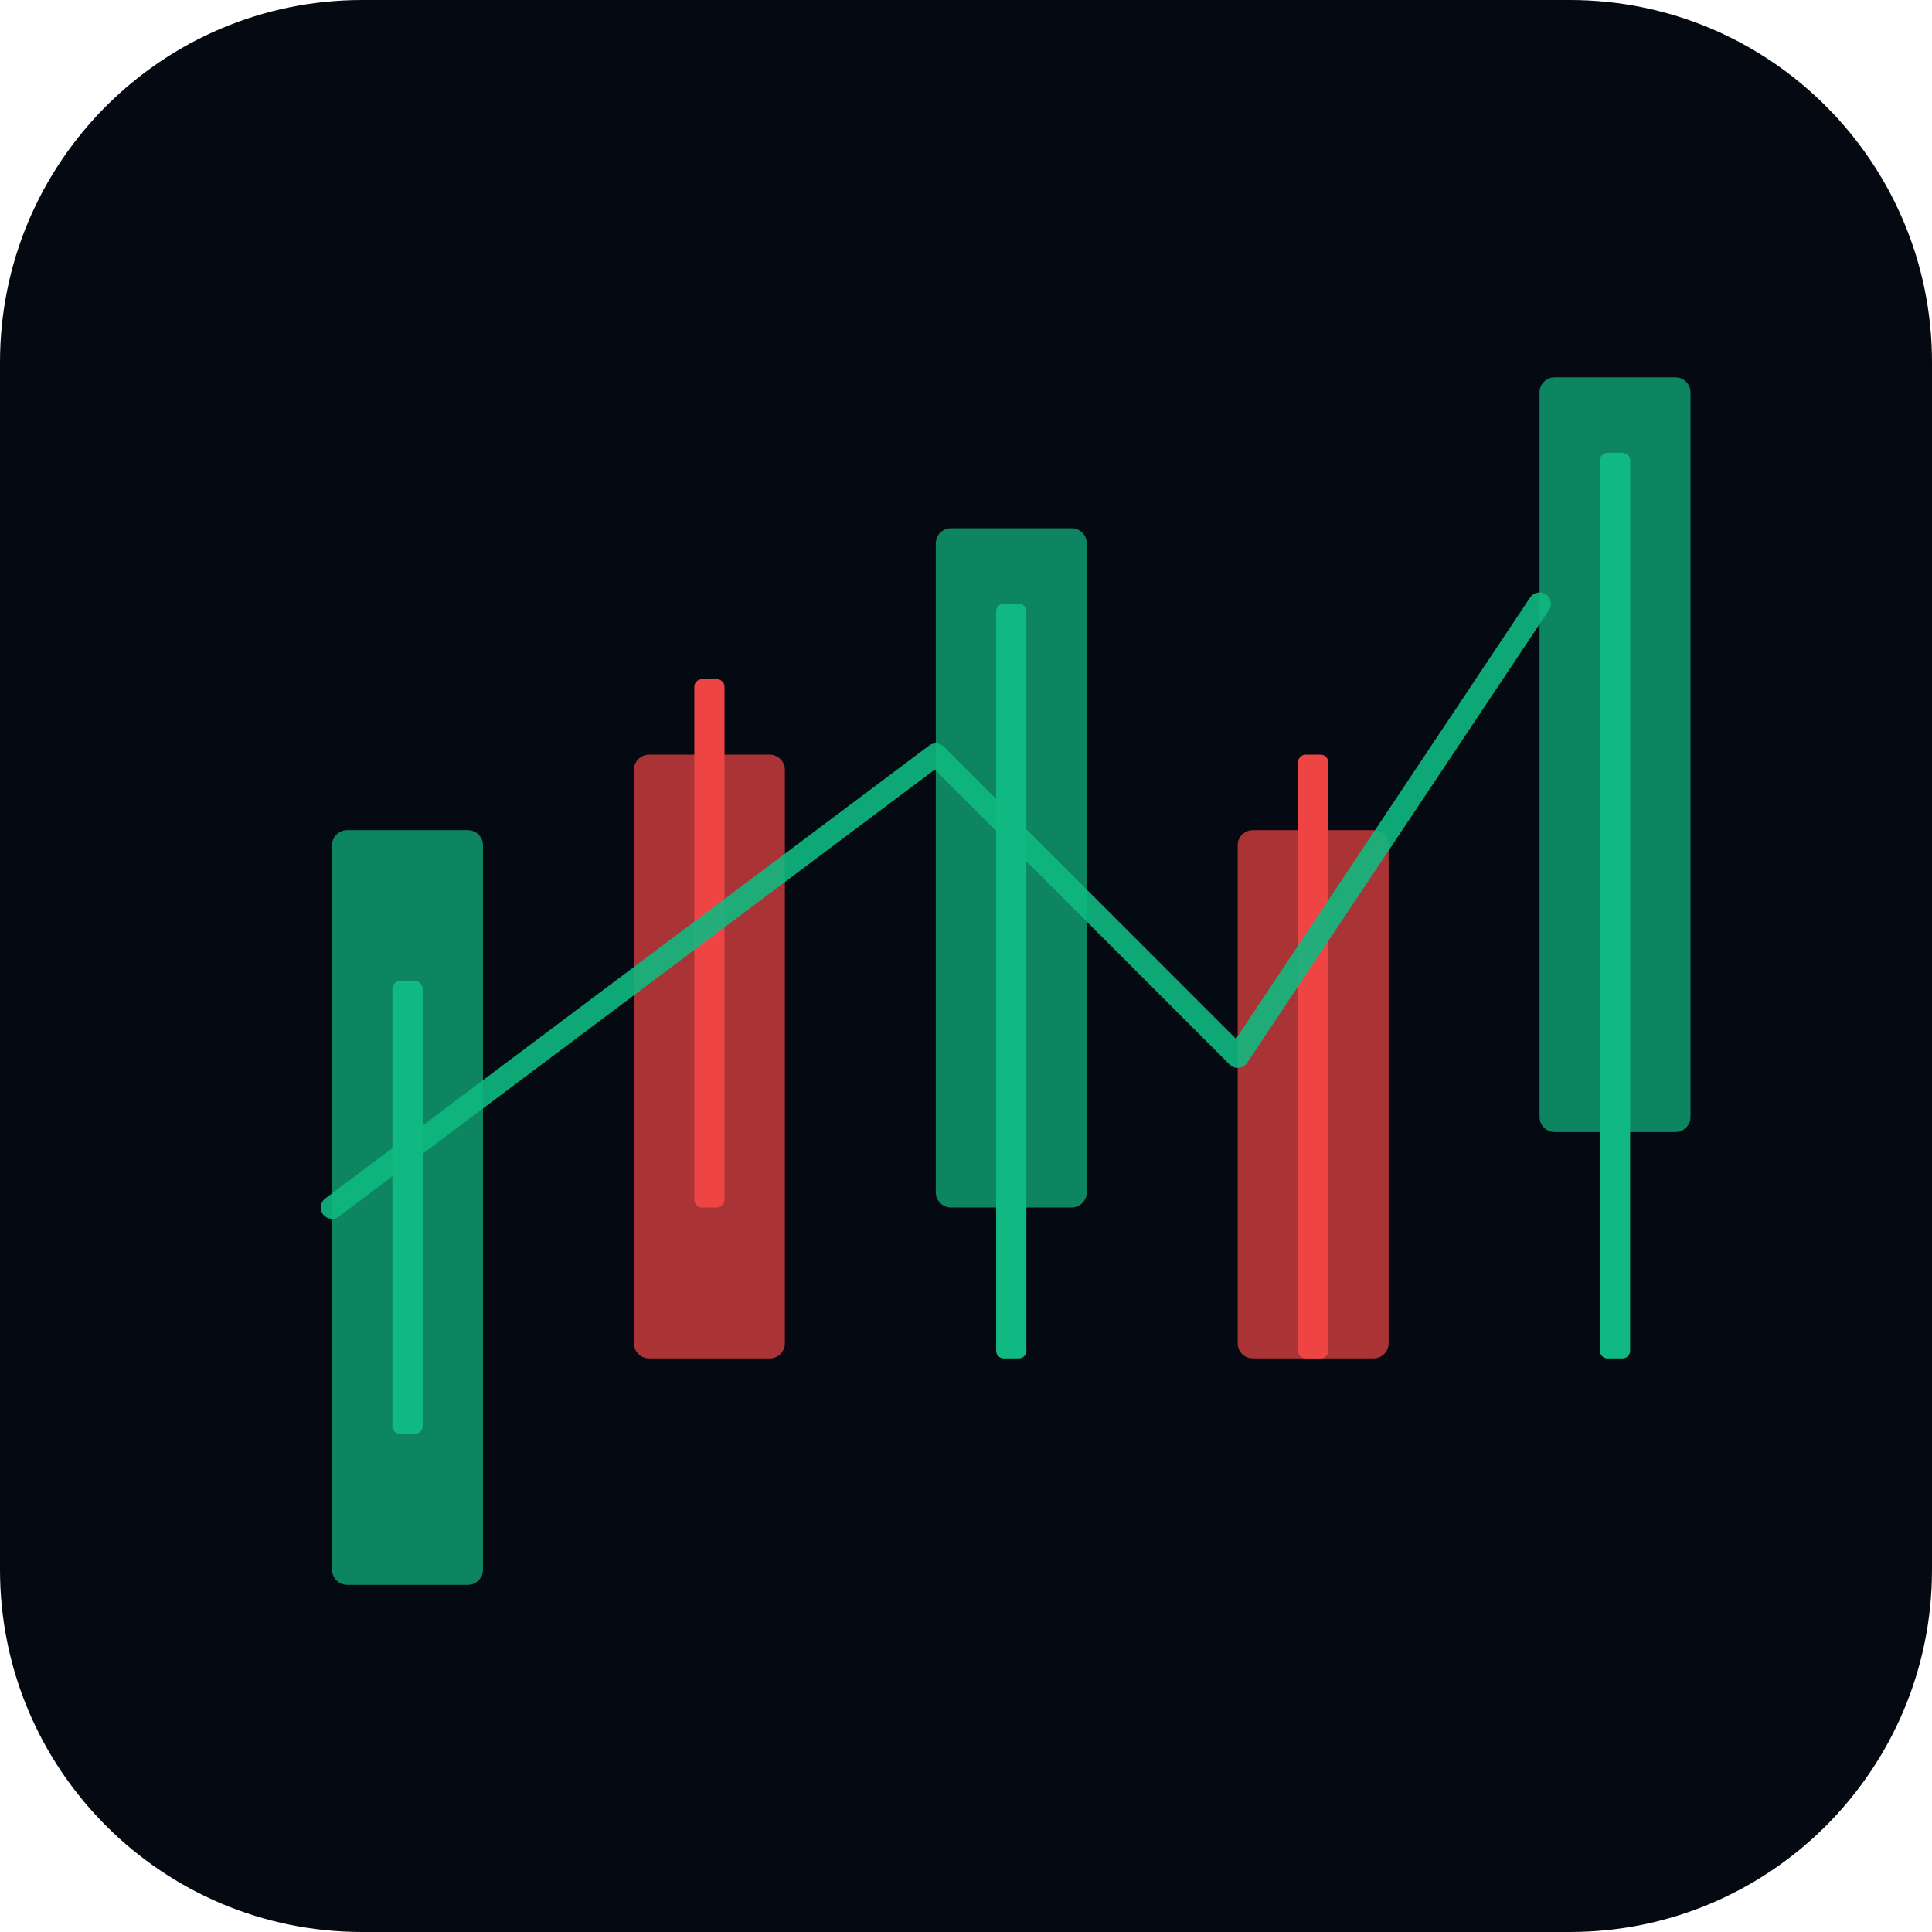
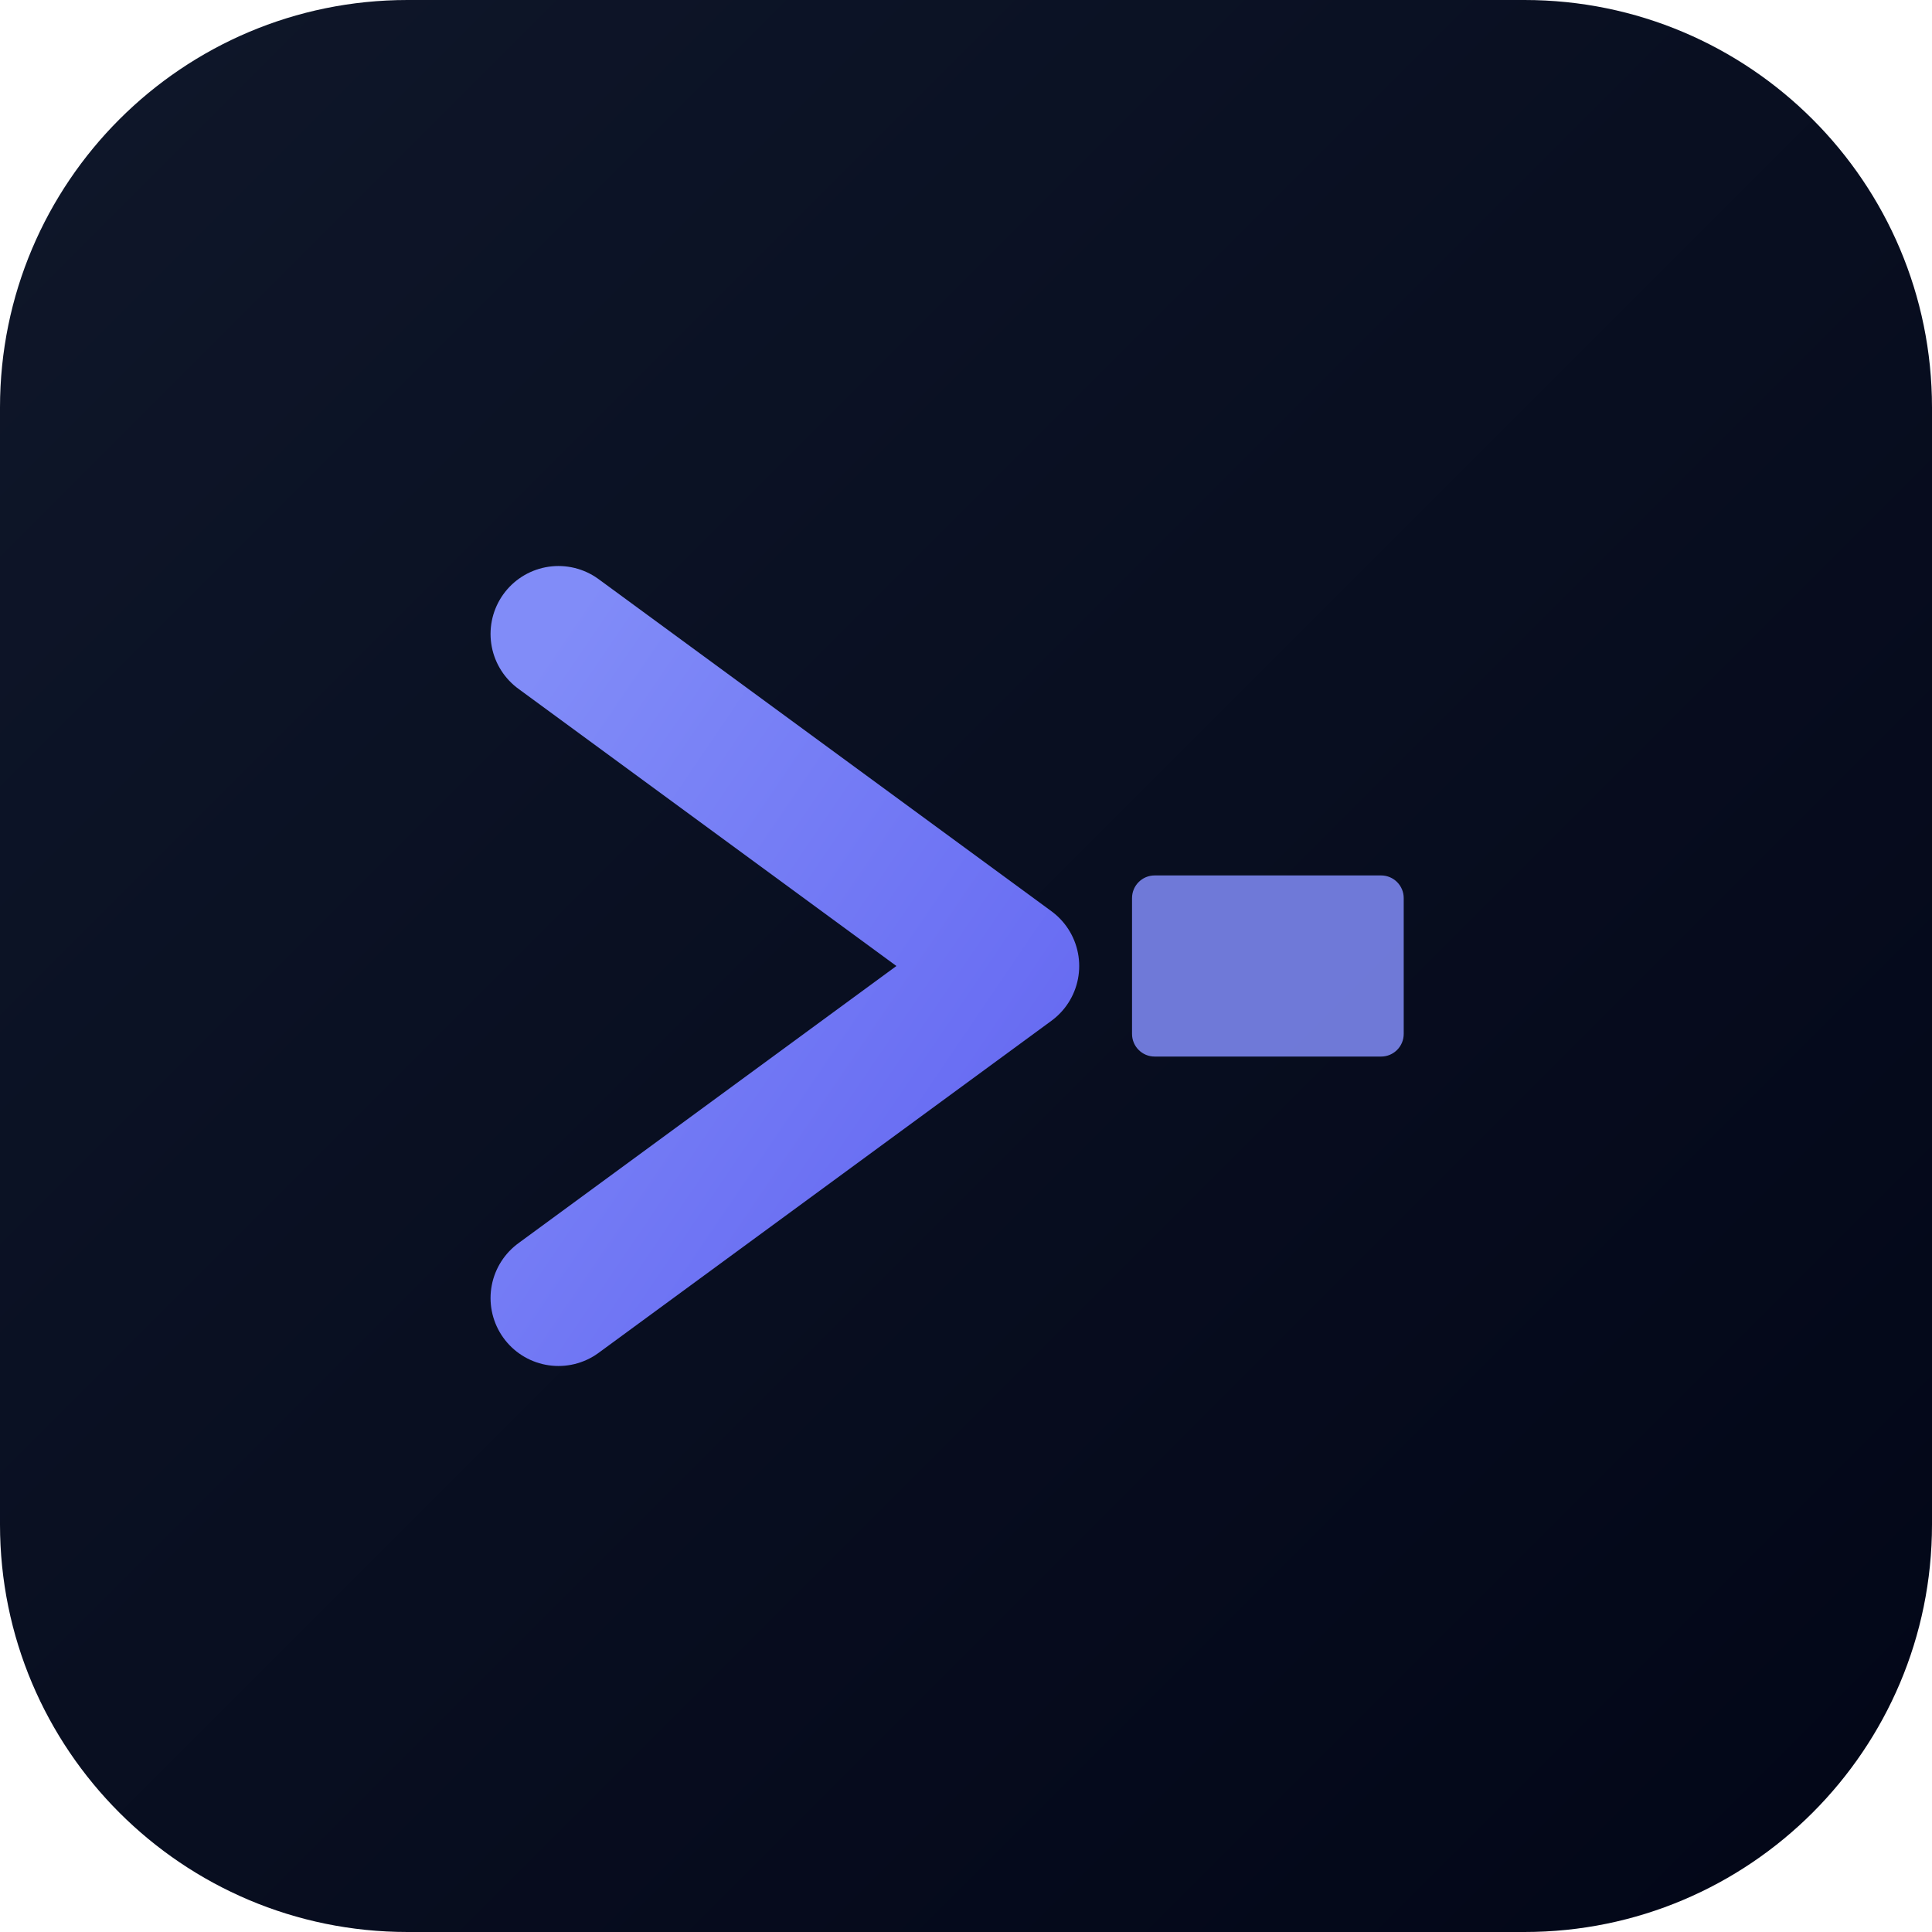
<svg xmlns="http://www.w3.org/2000/svg" viewBox="0 0 512 512">
-   <rect width="512" height="512" rx="96" fill="#050a12" />
-   <g transform="translate(64, 80)">
-     <rect x="40" y="180" width="8" height="120" fill="#10b981" rx="2" />
-     <rect x="24" y="140" width="40" height="200" fill="#10b981" rx="4" opacity="0.7" />
-     <rect x="120" y="100" width="8" height="140" fill="#ef4444" rx="2" />
-     <rect x="104" y="120" width="40" height="160" fill="#ef4444" rx="4" opacity="0.7" />
-     <rect x="200" y="80" width="8" height="200" fill="#10b981" rx="2" />
-     <rect x="184" y="60" width="40" height="180" fill="#10b981" rx="4" opacity="0.7" />
-     <rect x="280" y="120" width="8" height="160" fill="#ef4444" rx="2" />
-     <rect x="264" y="140" width="40" height="140" fill="#ef4444" rx="4" opacity="0.7" />
-     <rect x="360" y="40" width="8" height="240" fill="#10b981" rx="2" />
-     <rect x="344" y="20" width="40" height="200" fill="#10b981" rx="4" opacity="0.7" />
-   </g>
-   <polyline points="88,320 168,260 248,200 328,280 408,160" stroke="#10b981" stroke-width="6" fill="none" stroke-linecap="round" stroke-linejoin="round" opacity="0.9" />
+   <defs>
+     <linearGradient id="bg" x1="0" y1="0" x2="1" y2="1">
+       <stop offset="0%" stop-color="#0f172a" />
+       <stop offset="100%" stop-color="#020617" />
+     </linearGradient>
+     <linearGradient id="glow" x1="0" y1="0" x2="1" y2="1">
+       <stop offset="0%" stop-color="#818cf8" />
+       <stop offset="100%" stop-color="#6366f1" />
+     </linearGradient>
+   </defs>
+   <rect width="512" height="512" rx="108" fill="url(#bg)" />
+   <path d="M148 168 L268 256 L148 344" stroke="url(#glow)" stroke-width="36" stroke-linecap="round" stroke-linejoin="round" fill="none" />
+   <rect x="300" y="232" width="72" height="48" rx="6" fill="#818cf8" opacity="0.85">
+     <animate attributeName="opacity" values="0.85;0.3;0.85" dur="1.2s" repeatCount="indefinite" />
+   </rect>
</svg>
